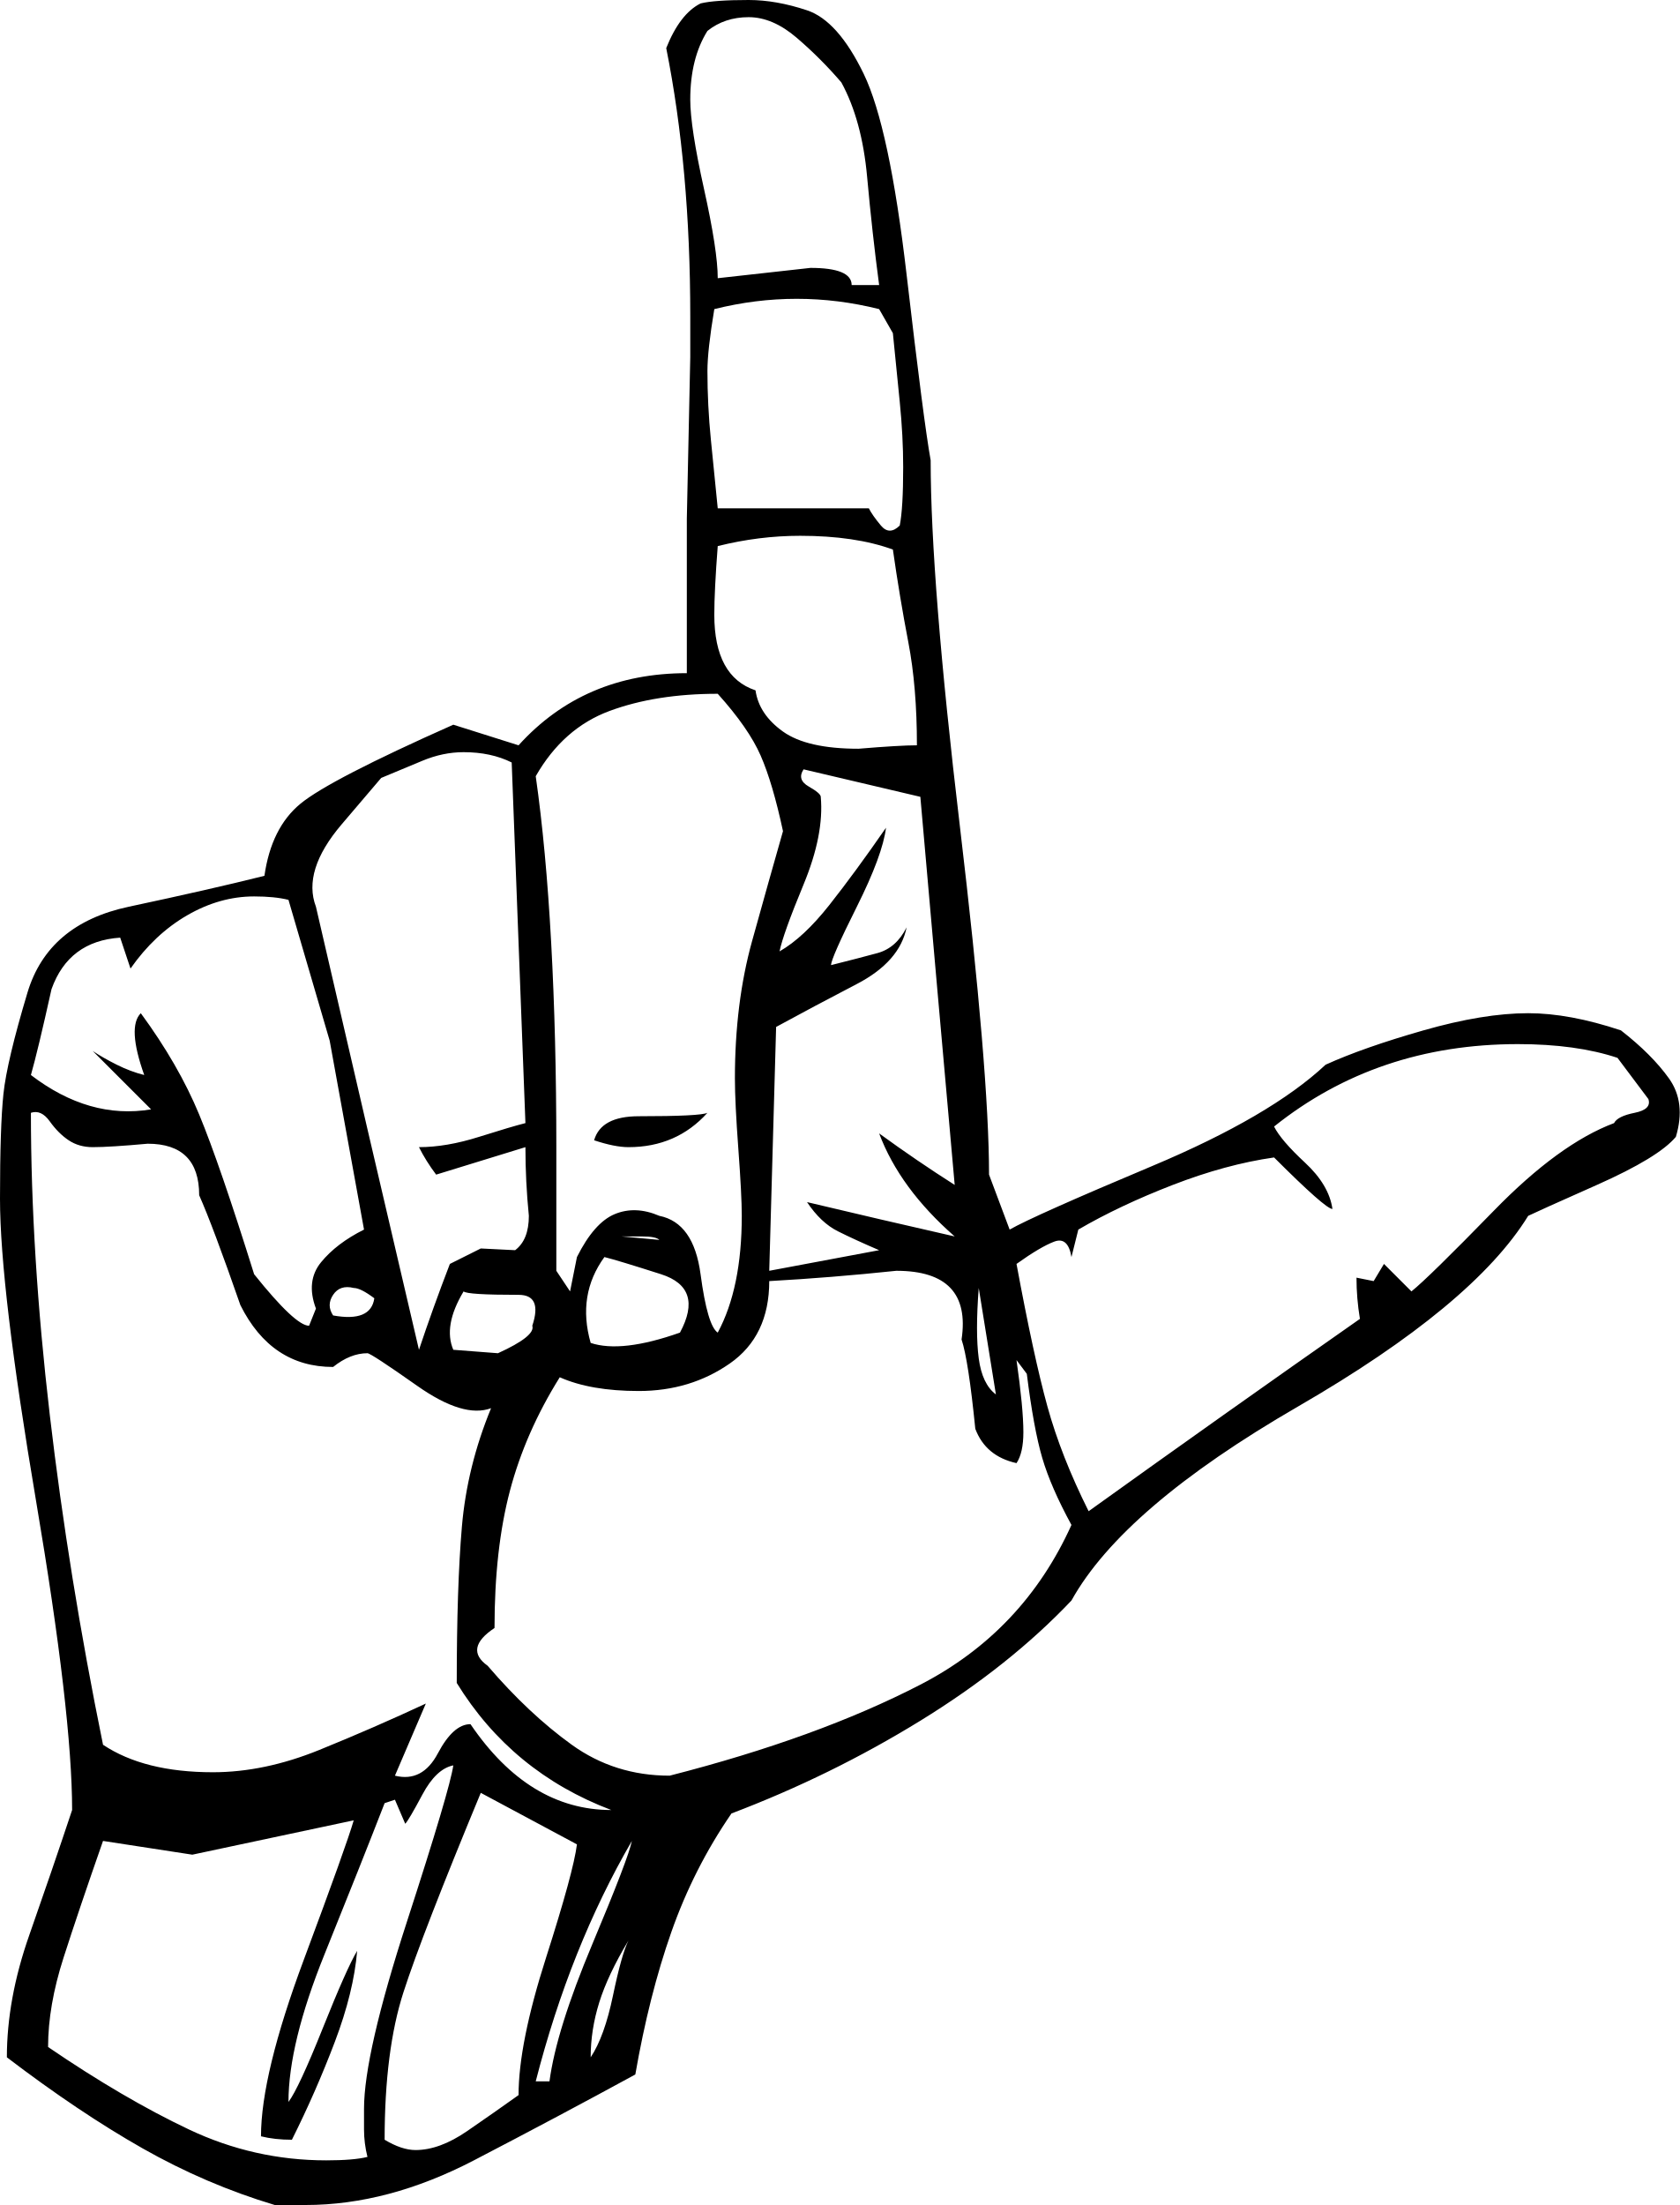
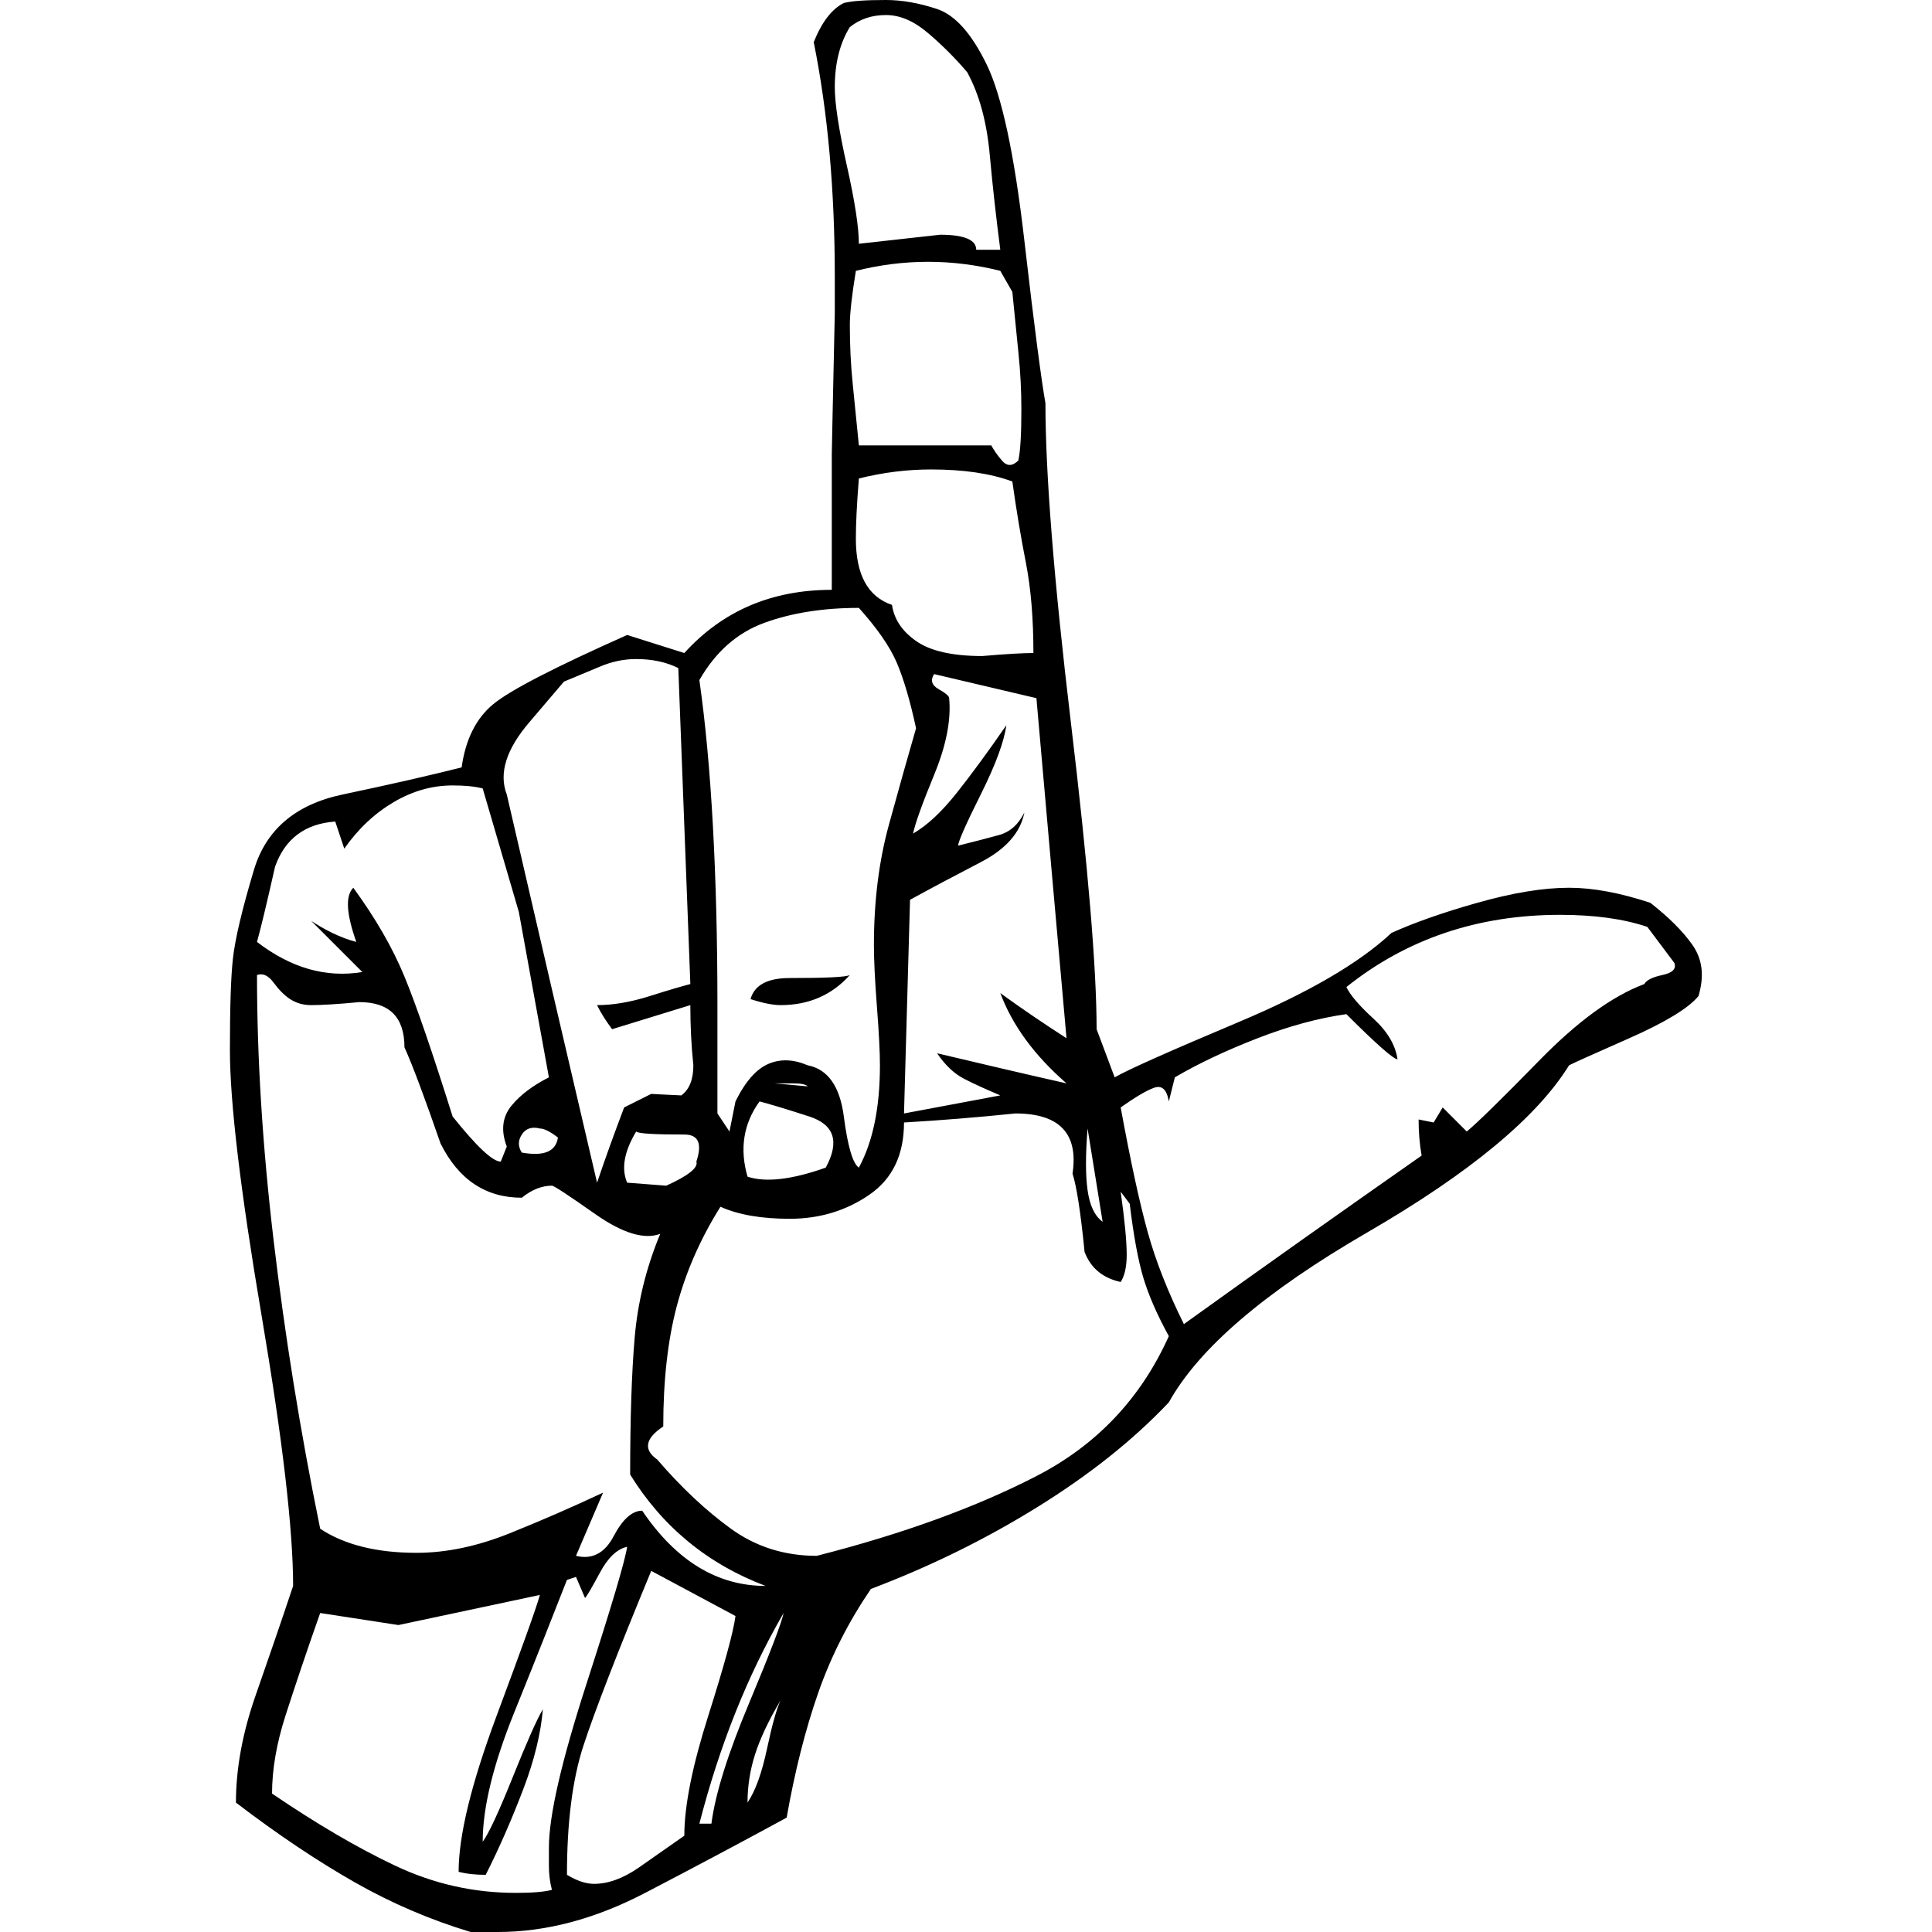
- <svg xmlns="http://www.w3.org/2000/svg" version="1.1" viewBox="25 157 489.13 642">
-   <path d="M229 158q4 -1 14 -1q8 0 17 3t16.5 18.5t12.5 58.5t7 54q0 35 8.5 106.5t8.5 101.5l6 16q7 -4 41.5 -18.5t50.5 -29.5q11 -5 28.5 -10t30.5 -5q12 0 27 5q9 7 14 14t2 17q-5 6 -23 14t-20 9q-16 26 -67 55.5t-66 56.5q-18 19 -44 35t-55 27q-11 16 -17.5 34.5t-10.5 41.5 q-22 12 -47 25t-49 13h-9q-20 -6 -38.5 -16.5t-39.5 -26.5q0 -17 6.5 -35.5t12.5 -36.5q0 -28 -10.5 -90t-10.5 -88q0 -21 1 -30.5t7 -29.5t29.5 -25t39.5 -9q2 -14 10.5 -21t44.5 -23l19 6q19 -21 49 -21v-45t1 -47v-12q0 -43 -7 -78q4 -10 10 -13zM231 166q-5 8 -5 20 q0 8 4 26t4 26l27 -3q12 0 12 5h8q-2 -15 -3.5 -31.5t-7.5 -27.5q-6 -7 -13 -13t-14 -6t-12 4zM281 247q-12 -3 -24 -3t-24 3q-2 12 -2 18q0 10 1 20l2 20h44q1 2 3.5 5t5.5 0q1 -5 1 -17q0 -9 -1 -19l-2 -20zM234 316q-1 13 -1 20q0 18 12 22q1 7 8 12t22 5q12 -1 17 -1 q0 -17 -2.5 -30t-4.5 -27q-11 -4 -27 -4q-12 0 -24 3zM234 359q-18 0 -31.5 5t-21.5 19q3 21 4.5 48.5t1.5 59.5v36l4 6l2 -10q5 -10 11 -12.5t13 0.5q10 2 12 17t5 17q7 -13 7 -34q0 -6 -1 -19.5t-1 -20.5q0 -22 5 -40t9 -32q-3 -14 -6.5 -22t-12.5 -18zM174 379 q-6 -3 -14 -3q-6 0 -12 2.5l-12 5t-11.5 13.5t-7.5 24q15 65 30 129q4 -12 9 -25l9 -4.5t10 0.5q4 -3 4 -10q-1 -10 -1 -20l-26 8q-3 -4 -5 -8q8 0 17.5 -3t13.5 -4zM259 381q-2 3 1.5 5t3.5 3q1 11 -5 25.5t-7 19.5q7 -4 14.5 -13.5t16.5 -22.5q-1 8 -8.5 23t-7.5 17 q8 -2 13.5 -3.5t8.5 -7.5q-2 10 -14.5 16.5t-23.5 12.5l-2 71l32 -6q-7 -3 -12 -5.5t-9 -8.5q21 5 43 10q-16 -14 -22 -30q11 8 22 15q-5 -56 -10 -113zM112 412l4 -11zM109 419q-4 -1 -10 -1q-10 0 -19.5 5.5t-16.5 15.5l-3 -9q-15 1 -20 15q-4 18 -6 25q17 13 35 10 l-17 -17q3 2 7 4t8 3q-5 -14 -1 -18q11 15 17 29.5t16 46.5q12 15 16 15l2 -5q-3 -8 1.5 -13.5t12.5 -9.5l-10 -55zM496 465q-12 -4 -29 -4q-41 0 -71 24q2 4 9 10.5t8 13.5q-2 0 -17 -15q-14 2 -29.5 8t-27.5 13l-2 8q-1 -6 -5 -4.5t-11 6.5q5 27 9 41.5t12 30.5 q39 -28 79 -56q-1 -6 -1 -12l5 1l3 -5l8 8q5 -4 24 -23.5t35 -25.5q1 -2 6 -3t4 -4zM34 481q0 41 5.5 88t15.5 96q12 8 32 8q15 0 31 -6.5t31 -13.5l-9 21q8 2 12.5 -6.5t9.5 -8.5q17 25 41 25q-29 -11 -45 -37q0 -28 1.5 -45.5t8.5 -34.5q-8 3 -21.5 -6.5t-14.5 -9.5 q-5 0 -10 4q-18 0 -27 -18q-8 -23 -12 -32q0 -15 -15 -15q-11 1 -16 1q-4 0 -7 -2t-5.5 -5.5t-5.5 -2.5zM206 517l11 1q-1 -1 -5 -1h-6zM201 523q-8 11 -4 25q9 3 26 -3q7 -13 -5.5 -17t-16.5 -5zM172 528l-3 -1zM249 530q0 16 -11.5 24t-26.5 8q-14 0 -23 -4 q-10 16 -14.5 33t-4.5 40q-9 6 -2 11q12 14 24.5 23t28.5 9q43 -11 73 -26.5t44 -46.5q-6 -11 -8.5 -19.5t-4.5 -24.5l-3 -4q2 14 2 21q0 6 -2 9q-9 -2 -12 -10q-2 -20 -4 -26q3 -20 -19 -20q-19 2 -37 3zM128 532q-4 -1 -6 2t0 6q11 2 12 -5q-4 -3 -6 -3zM310 532 q-1 13 0 20.5t5 10.5zM160 533q-6 10 -3 17l13 1q11 -5 10 -8q3 -9 -4 -9q-15 0 -16 -1zM97 685l37 -15q0 8 -11.5 10.5t-25.5 4.5zM143 688l-3 -7l-3 1q-7 18 -17.5 44t-10.5 43q3 -4 10 -21.5t10 -22.5q-1 12 -6.5 26.5t-12.5 28.5q-5 0 -9 -1q0 -18 12.5 -51.5 t14.5 -40.5l-47 10l-26 -4q-7 20 -11.5 34t-4.5 26q22 15 41 24t40 9q8 0 12 -1q-1 -4 -1 -8v-6q0 -16 12.5 -54.5t13.5 -45.5q-5 1 -9 8.5t-5 8.5zM165 679q-17 41 -22.5 58t-5.5 43q5 3 9 3q7 0 15 -5.5t15 -10.5q0 -15 8 -40t9 -33zM181 763h4q2 -15 12.5 -40t11.5 -30 q-18 31 -28 70zM220 694q-2 6 -4 11zM208 722q-6 10 -8.5 18t-2.5 16q4 -6 6.5 -18t4.5 -16zM198 489q2 -7 13 -7q18 0 20 -1q-9 10 -23 10q-4 0 -10 -2zM345 543l-5 -10zM115 498l7 -2zM101 498l4 -1z" />
+ <svg xmlns="http://www.w3.org/2000/svg" version="1.1" id="Layer_1" x="0px" y="0px" viewBox="0 0 642 642" style="enable-background:new 0 0 642 642;" xml:space="preserve">
+   <path d="M280.4,1c2.7-0.7,7.3-1,14-1c5.3,0,11,1,17,3s11.5,8.2,16.5,18.5s9.2,29.8,12.5,58.5s5.7,46.7,7,54  c0,23.3,2.8,58.8,8.5,106.5s8.5,81.5,8.5,101.5l6,16c4.7-2.7,18.5-8.8,41.5-18.5s39.8-19.5,50.5-29.5c7.3-3.3,16.8-6.7,28.5-10  s21.8-5,30.5-5c8,0,17,1.7,27,5c6,4.7,10.7,9.3,14,14s4,10.3,2,17c-3.3,4-11,8.7-23,14s-18.7,8.3-20,9c-10.7,17.3-33,35.8-67,55.5  s-56,38.5-66,56.5c-12,12.7-26.7,24.3-44,35s-35.7,19.7-55,27c-7.3,10.7-13.2,22.2-17.5,34.5s-7.8,26.2-10.5,41.5  c-14.7,8-30.3,16.3-47,25s-33,13-49,13h-9c-13.3-4-26.2-9.5-38.5-16.5c-12.3-7-25.5-15.8-39.5-26.5c0-11.3,2.2-23.2,6.5-35.5  c4.3-12.3,8.5-24.5,12.5-36.5c0-18.7-3.5-48.7-10.5-90s-10.5-70.7-10.5-88c0-14,0.3-24.2,1-30.5s3-16.2,7-29.5s13.8-21.7,29.5-25  s28.8-6.3,39.5-9c1.3-9.3,4.8-16.3,10.5-21s20.5-12.3,44.5-23l19,6c12.7-14,29-21,49-21v-45c0,0,0.3-15.7,1-47V92  c0-28.7-2.3-54.7-7-78C273.1,7.3,276.4,3,280.4,1z M282.4,9c-3.3,5.3-5,12-5,20c0,5.3,1.3,14,4,26s4,20.7,4,26l27-3c8,0,12,1.7,12,5  h8c-1.3-10-2.5-20.5-3.5-31.5s-3.5-20.2-7.5-27.5c-4-4.7-8.3-9-13-13c-4.7-4-9.3-6-14-6S285.8,6.3,282.4,9z M332.4,90  c-8-2-16-3-24-3s-16,1-24,3c-1.3,8-2,14-2,18c0,6.7,0.3,13.3,1,20l2,20h44c0.7,1.3,1.8,3,3.5,5s3.5,2,5.5,0c0.7-3.3,1-9,1-17  c0-6-0.3-12.3-1-19l-2-20L332.4,90z M285.4,159c-0.7,8.7-1,15.3-1,20c0,12,4,19.3,12,22c0.7,4.7,3.3,8.7,8,12c4.7,3.3,12,5,22,5  c8-0.7,13.7-1,17-1c0-11.3-0.8-21.3-2.5-30s-3.2-17.7-4.5-27c-7.3-2.7-16.3-4-27-4C301.4,156,293.4,157,285.4,159z M285.4,202  c-12,0-22.5,1.7-31.5,5s-16.2,9.7-21.5,19c2,14,3.5,30.2,4.5,48.5s1.5,38.2,1.5,59.5v36l4,6l2-10c3.3-6.7,7-10.8,11-12.5  c4-1.7,8.3-1.5,13,0.5c6.7,1.3,10.7,7,12,17s3,15.7,5,17c4.7-8.7,7-20,7-34c0-4-0.3-10.5-1-19.5s-1-15.8-1-20.5c0-14.7,1.7-28,5-40  s6.3-22.7,9-32c-2-9.3-4.2-16.7-6.5-22S291.4,208.7,285.4,202z M225.4,222c-4-2-8.7-3-14-3c-4,0-8,0.8-12,2.5l-12,5  c0,0-3.8,4.5-11.5,13.5c-7.7,9-10.2,17-7.5,24c10,43.3,20,86.3,30,129c2.7-8,5.7-16.3,9-25l9-4.5c0,0,3.3,0.2,10,0.5  c2.7-2,4-5.3,4-10c-0.7-6.7-1-13.3-1-20l-26,8c-2-2.7-3.7-5.3-5-8c5.3,0,11.2-1,17.5-3s10.8-3.3,13.5-4L225.4,222z M310.4,224  c-1.3,2-0.8,3.7,1.5,5s3.5,2.3,3.5,3c0.7,7.3-1,15.8-5,25.5s-6.3,16.2-7,19.5c4.7-2.7,9.5-7.2,14.5-13.5s10.5-13.8,16.5-22.5  c-0.7,5.3-3.5,13-8.5,23s-7.5,15.7-7.5,17c5.3-1.3,9.8-2.5,13.5-3.5s6.5-3.5,8.5-7.5c-1.3,6.7-6.2,12.2-14.5,16.5  s-16.2,8.5-23.5,12.5l-2,71l32-6c-4.7-2-8.7-3.8-12-5.5s-6.3-4.5-9-8.5c14,3.3,28.3,6.7,43,10c-10.7-9.3-18-19.3-22-30  c7.3,5.3,14.7,10.3,22,15c-3.3-37.3-6.7-75-10-113L310.4,224z M163.4,255l4-11L163.4,255z M160.4,262c-2.7-0.7-6-1-10-1  c-6.7,0-13.2,1.8-19.5,5.5c-6.3,3.7-11.8,8.8-16.5,15.5l-3-9c-10,0.7-16.7,5.7-20,15c-2.7,12-4.7,20.3-6,25c11.3,8.7,23,12,35,10  l-17-17c2,1.3,4.3,2.7,7,4s5.3,2.3,8,3c-3.3-9.3-3.7-15.3-1-18c7.3,10,13,19.8,17,29.5s9.3,25.2,16,46.5c8,10,13.3,15,16,15l2-5  c-2-5.3-1.5-9.8,1.5-13.5s7.2-6.8,12.5-9.5l-10-55L160.4,262z M547.4,308c-8-2.7-17.7-4-29-4c-27.3,0-51,8-71,24  c1.3,2.7,4.3,6.2,9,10.5s7.3,8.8,8,13.5c-1.3,0-7-5-17-15c-9.3,1.3-19.2,4-29.5,8s-19.5,8.3-27.5,13l-2,8c-0.7-4-2.3-5.5-5-4.5  s-6.3,3.2-11,6.5c3.3,18,6.3,31.8,9,41.5s6.7,19.8,12,30.5c26-18.7,52.3-37.3,79-56c-0.7-4-1-8-1-12l5,1l3-5l8,8  c3.3-2.7,11.3-10.5,24-23.5c12.7-13,24.3-21.5,35-25.5c0.7-1.3,2.7-2.3,6-3s4.7-2,4-4L547.4,308z M85.4,324c0,27.3,1.8,56.7,5.5,88  s8.8,63.3,15.5,96c8,5.3,18.7,8,32,8c10,0,20.3-2.2,31-6.5c10.7-4.3,21-8.8,31-13.5l-9,21c5.3,1.3,9.5-0.8,12.5-6.5s6.2-8.5,9.5-8.5  c11.3,16.7,25,25,41,25c-19.3-7.3-34.3-19.7-45-37c0-18.7,0.5-33.8,1.5-45.5s3.8-23.2,8.5-34.5c-5.3,2-12.5-0.2-21.5-6.5  s-13.8-9.5-14.5-9.5c-3.3,0-6.7,1.3-10,4c-12,0-21-6-27-18c-5.3-15.3-9.3-26-12-32c0-10-5-15-15-15c-7.3,0.7-12.7,1-16,1  c-2.7,0-5-0.7-7-2s-3.8-3.2-5.5-5.5S87.4,323.3,85.4,324z M257.4,360l11,1c-0.7-0.7-2.3-1-5-1H257.4z M252.4,366  c-5.3,7.3-6.7,15.7-4,25c6,2,14.7,1,26-3c4.7-8.7,2.8-14.3-5.5-17S255.1,366.7,252.4,366z M223.4,371l-3-1L223.4,371z M300.4,373  c0,10.7-3.8,18.7-11.5,24s-16.5,8-26.5,8c-9.3,0-17-1.3-23-4c-6.7,10.7-11.5,21.7-14.5,33s-4.5,24.7-4.5,40c-6,4-6.7,7.7-2,11  c8,9.3,16.2,17,24.5,23s17.8,9,28.5,9c28.7-7.3,53-16.2,73-26.5s34.7-25.8,44-46.5c-4-7.3-6.8-13.8-8.5-19.5s-3.2-13.8-4.5-24.5  l-3-4c1.3,9.3,2,16.3,2,21c0,4-0.7,7-2,9c-6-1.3-10-4.7-12-10c-1.3-13.3-2.7-22-4-26c2-13.3-4.3-20-19-20  C324.8,371.3,312.4,372.3,300.4,373z M179.4,375c-2.7-0.7-4.7,0-6,2s-1.3,4,0,6c7.3,1.3,11.3-0.3,12-5  C182.8,376,180.8,375,179.4,375z M361.4,375c-0.7,8.7-0.7,15.5,0,20.5s2.3,8.5,5,10.5L361.4,375z M211.4,376c-4,6.7-5,12.3-3,17  l13,1c7.3-3.3,10.7-6,10-8c2-6,0.7-9-4-9C217.4,377,212.1,376.7,211.4,376z M148.4,528l37-15c0,5.3-3.8,8.8-11.5,10.5  C166.3,525.2,157.8,526.7,148.4,528z M194.4,531l-3-7l-3,1c-4.7,12-10.5,26.7-17.5,44s-10.5,31.7-10.5,43c2-2.7,5.3-9.8,10-21.5  s8-19.2,10-22.5c-0.7,8-2.8,16.8-6.5,26.5s-7.8,19.2-12.5,28.5c-3.3,0-6.3-0.3-9-1c0-12,4.2-29.2,12.5-51.5s13.2-35.8,14.5-40.5  l-47,10l-26-4c-4.7,13.3-8.5,24.7-11.5,34s-4.5,18-4.5,26c14.7,10,28.3,18,41,24s26,9,40,9c5.3,0,9.3-0.3,12-1c-0.7-2.7-1-5.3-1-8  v-6c0-10.7,4.2-28.8,12.5-54.5s12.8-40.8,13.5-45.5c-3.3,0.7-6.3,3.5-9,8.5S195.1,530.3,194.4,531z M216.4,522  c-11.3,27.3-18.8,46.7-22.5,58s-5.5,25.7-5.5,43c3.3,2,6.3,3,9,3c4.7,0,9.7-1.8,15-5.5s10.3-7.2,15-10.5c0-10,2.7-23.3,8-40  s8.3-27.7,9-33L216.4,522z M232.4,606h4c1.3-10,5.5-23.3,12.5-40s10.8-26.7,11.5-30C248.4,556.7,239.1,580,232.4,606z M271.4,537  c-1.3,4-2.7,7.7-4,11L271.4,537z M259.4,565c-4,6.7-6.8,12.7-8.5,18s-2.5,10.7-2.5,16c2.7-4,4.8-10,6.5-18  C256.6,573,258.1,567.7,259.4,565z M249.4,332c1.3-4.7,5.7-7,13-7c12,0,18.7-0.3,20-1c-6,6.7-13.7,10-23,10  C256.8,334,253.4,333.3,249.4,332z M396.4,386l-5-10L396.4,386z M166.4,341l7-2L166.4,341z M152.4,341l4-1L152.4,341z" />
</svg>
